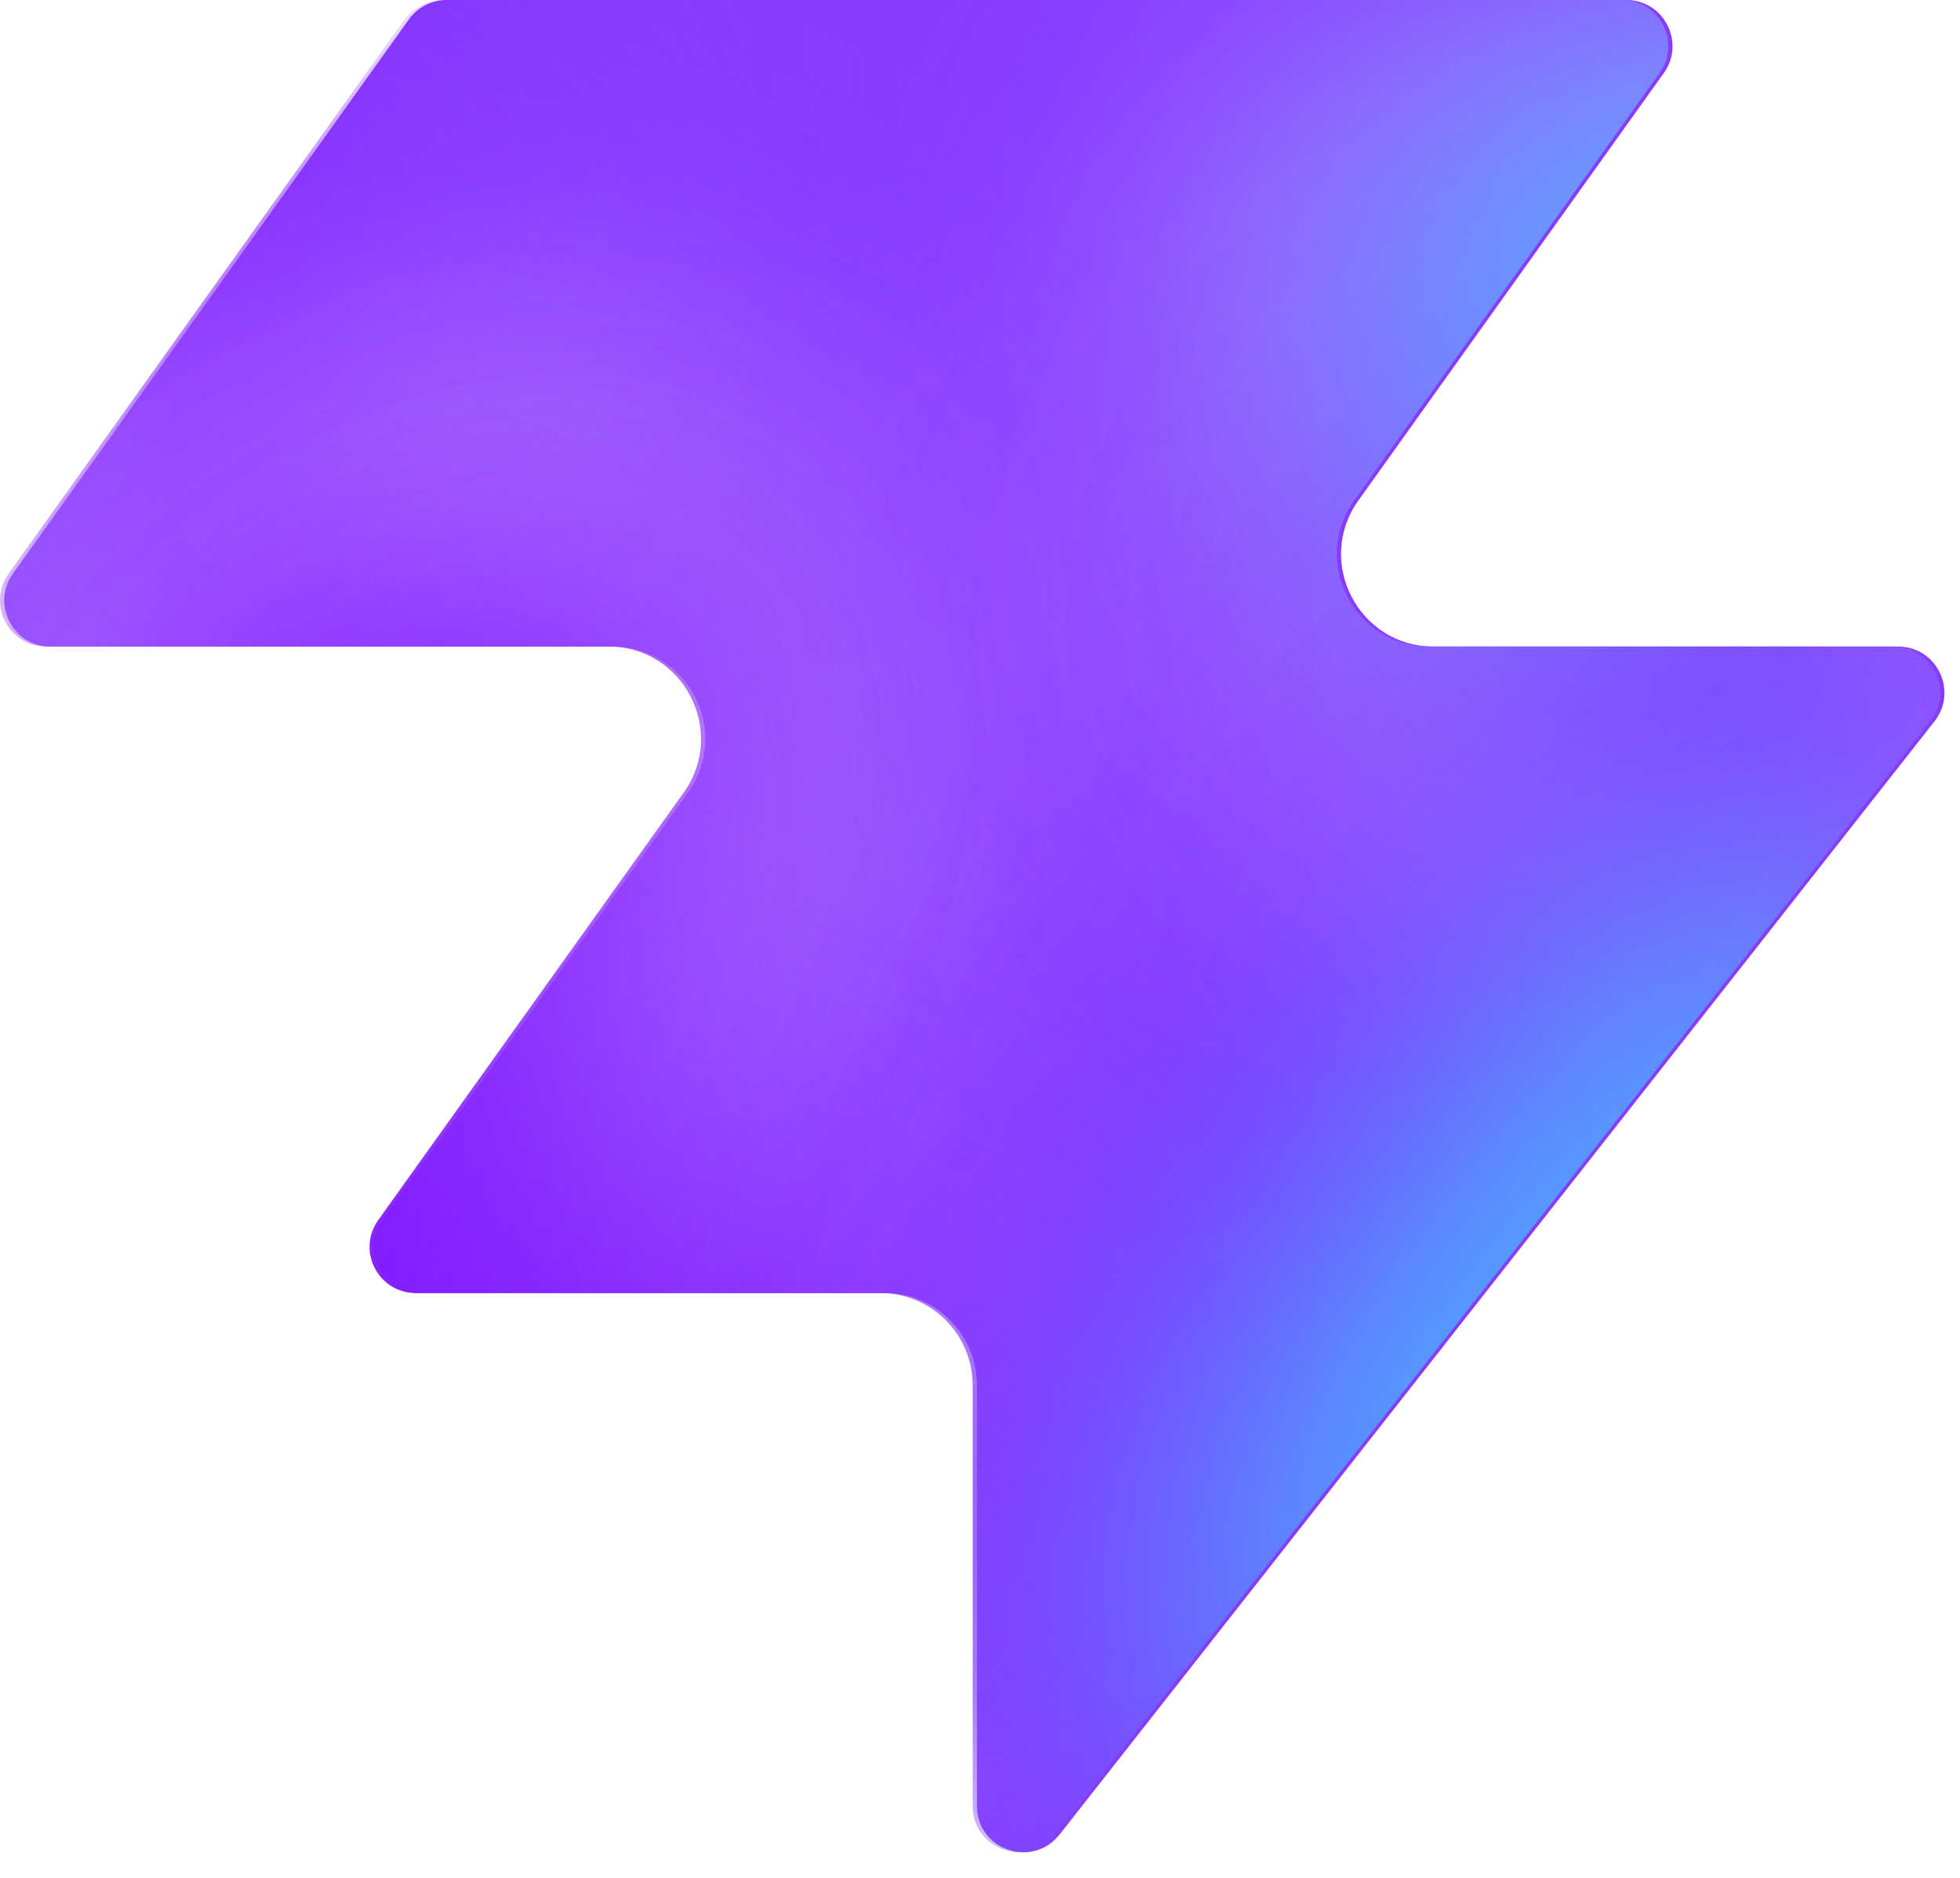
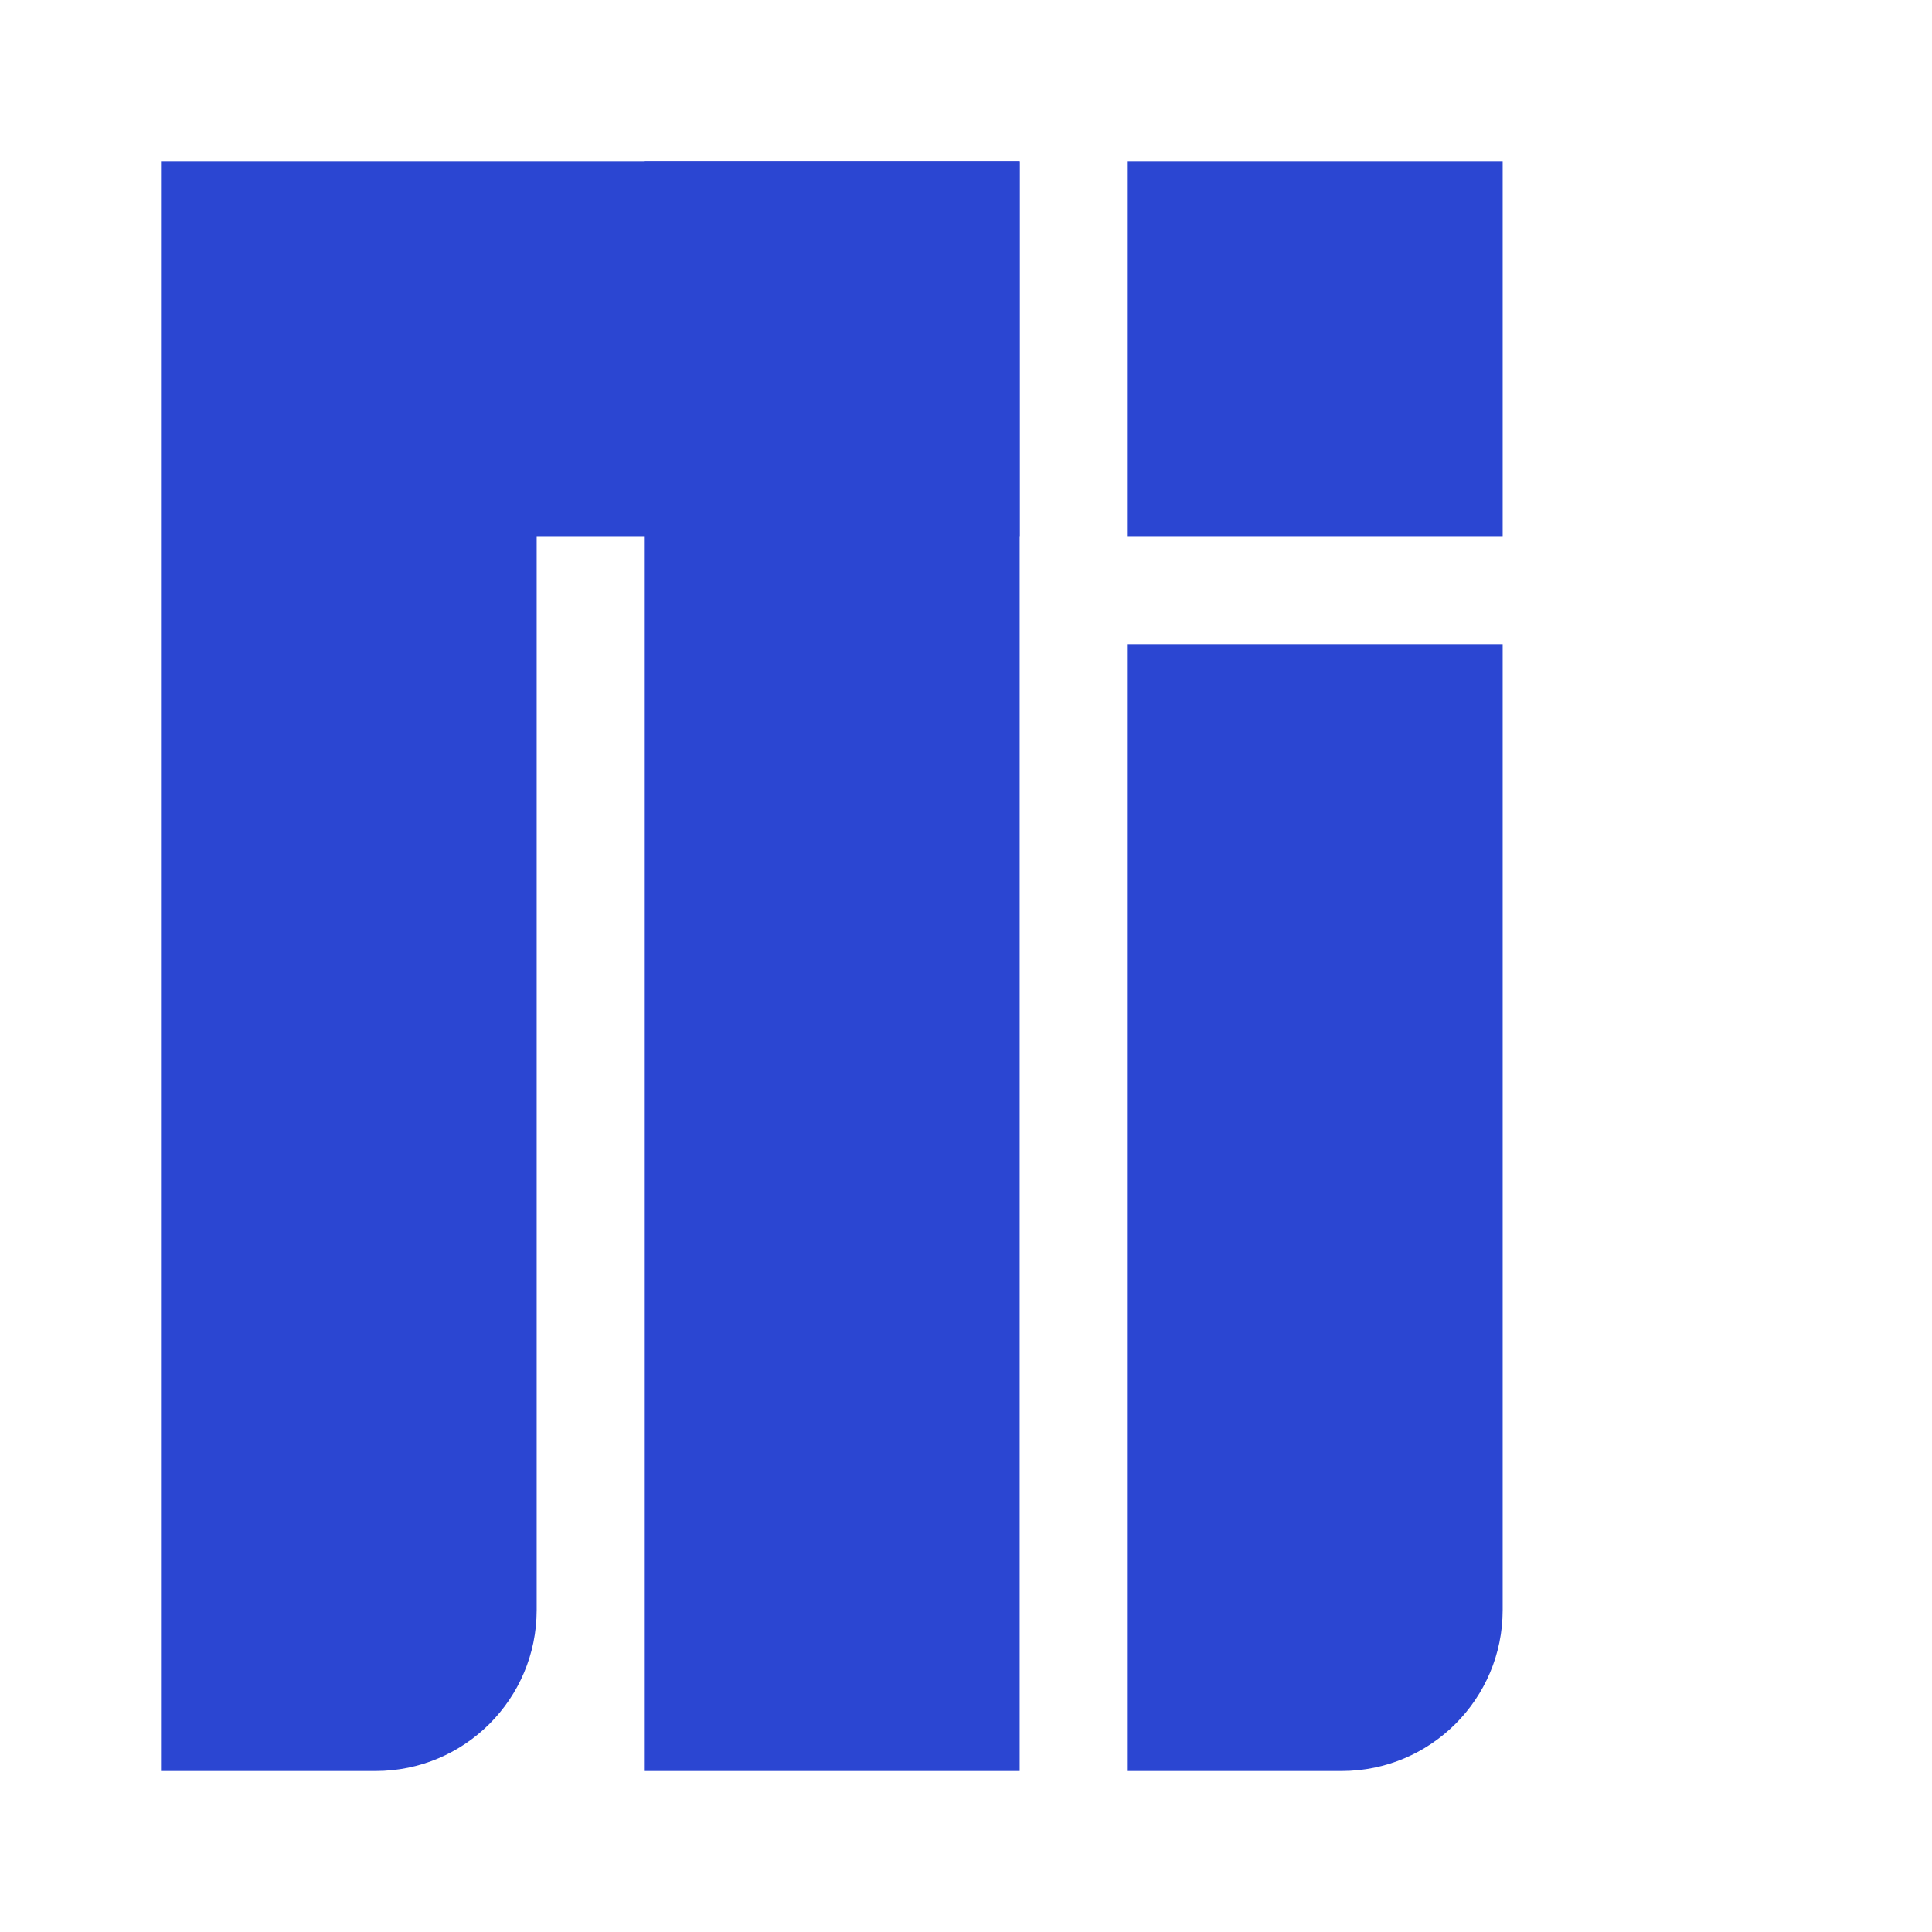
- <svg xmlns="http://www.w3.org/2000/svg" width="48" height="46" fill="none" viewBox="0 0 48 46">
-   <path fill="#863bff" d="M25.946 44.938c-.664.845-2.021.375-2.021-.698V33.937a2.26 2.26 0 0 0-2.262-2.262H10.287c-.92 0-1.456-1.04-.92-1.788l7.48-10.471c1.07-1.497 0-3.578-1.842-3.578H1.237c-.92 0-1.456-1.04-.92-1.788L10.013.474c.214-.297.556-.474.92-.474h28.894c.92 0 1.456 1.04.92 1.788l-7.48 10.471c-1.07 1.498 0 3.579 1.842 3.579h11.377c.943 0 1.473 1.088.89 1.83L25.947 44.94z" style="fill:#863bff;fill:color(display-p3 .525 .23 1);fill-opacity:1" />
-   <mask id="a" width="48" height="46" x="0" y="0" maskUnits="userSpaceOnUse" style="mask-type:alpha">
-     <path fill="#000" d="M25.842 44.938c-.664.844-2.021.375-2.021-.698V33.937a2.26 2.26 0 0 0-2.262-2.262H10.183c-.92 0-1.456-1.04-.92-1.788l7.48-10.471c1.07-1.498 0-3.579-1.842-3.579H1.133c-.92 0-1.456-1.04-.92-1.787L9.91.473c.214-.297.556-.474.92-.474h28.894c.92 0 1.456 1.04.92 1.788l-7.48 10.471c-1.07 1.498 0 3.578 1.842 3.578h11.377c.943 0 1.473 1.088.89 1.832L25.843 44.94z" style="fill:#000;fill-opacity:1" />
-   </mask>
-   <g mask="url(#a)">
-     <g filter="url(#b)">
-       <ellipse cx="5.508" cy="14.704" fill="#ede6ff" rx="5.508" ry="14.704" style="fill:#ede6ff;fill:color(display-p3 .927 .903 1);fill-opacity:1" transform="matrix(.00324 1 1 -.00324 -4.47 31.516)" />
-     </g>
-     <g filter="url(#c)">
-       <ellipse cx="10.399" cy="29.851" fill="#ede6ff" rx="10.399" ry="29.851" style="fill:#ede6ff;fill:color(display-p3 .927 .903 1);fill-opacity:1" transform="matrix(.00324 1 1 -.00324 -39.328 7.883)" />
-     </g>
-     <g filter="url(#d)">
-       <ellipse cx="5.508" cy="30.487" fill="#7e14ff" rx="5.508" ry="30.487" style="fill:#7e14ff;fill:color(display-p3 .492 .077 1);fill-opacity:1" transform="rotate(89.814 -25.913 -14.639)scale(1 -1)" />
-     </g>
-     <g filter="url(#e)">
-       <ellipse cx="5.508" cy="30.599" fill="#7e14ff" rx="5.508" ry="30.599" style="fill:#7e14ff;fill:color(display-p3 .492 .077 1);fill-opacity:1" transform="rotate(89.814 -32.644 -3.334)scale(1 -1)" />
-     </g>
-     <g filter="url(#f)">
-       <ellipse cx="5.508" cy="30.599" fill="#7e14ff" rx="5.508" ry="30.599" style="fill:#7e14ff;fill:color(display-p3 .492 .077 1);fill-opacity:1" transform="matrix(.00324 1 1 -.00324 -34.34 30.47)" />
-     </g>
-     <g filter="url(#g)">
-       <ellipse cx="14.072" cy="22.078" fill="#ede6ff" rx="14.072" ry="22.078" style="fill:#ede6ff;fill:color(display-p3 .927 .903 1);fill-opacity:1" transform="rotate(93.35 24.506 48.493)scale(-1 1)" />
-     </g>
-     <g filter="url(#h)">
-       <ellipse cx="3.47" cy="21.501" fill="#7e14ff" rx="3.47" ry="21.501" style="fill:#7e14ff;fill:color(display-p3 .492 .077 1);fill-opacity:1" transform="rotate(89.009 28.708 47.59)scale(-1 1)" />
-     </g>
-     <g filter="url(#i)">
-       <ellipse cx="3.47" cy="21.501" fill="#7e14ff" rx="3.47" ry="21.501" style="fill:#7e14ff;fill:color(display-p3 .492 .077 1);fill-opacity:1" transform="rotate(89.009 28.708 47.59)scale(-1 1)" />
-     </g>
-     <g filter="url(#j)">
-       <ellipse cx=".387" cy="8.972" fill="#7e14ff" rx="4.407" ry="29.108" style="fill:#7e14ff;fill:color(display-p3 .492 .077 1);fill-opacity:1" transform="rotate(39.51 .387 8.972)" />
-     </g>
-     <g filter="url(#k)">
-       <ellipse cx="47.523" cy="-6.092" fill="#7e14ff" rx="4.407" ry="29.108" style="fill:#7e14ff;fill:color(display-p3 .492 .077 1);fill-opacity:1" transform="rotate(37.892 47.523 -6.092)" />
-     </g>
-     <g filter="url(#l)">
-       <ellipse cx="41.412" cy="6.333" fill="#47bfff" rx="5.971" ry="9.665" style="fill:#47bfff;fill:color(display-p3 .28 .748 1);fill-opacity:1" transform="rotate(37.892 41.412 6.333)" />
-     </g>
-     <g filter="url(#m)">
-       <ellipse cx="-1.879" cy="38.332" fill="#7e14ff" rx="4.407" ry="29.108" style="fill:#7e14ff;fill:color(display-p3 .492 .077 1);fill-opacity:1" transform="rotate(37.892 -1.88 38.332)" />
-     </g>
-     <g filter="url(#n)">
-       <ellipse cx="-1.879" cy="38.332" fill="#7e14ff" rx="4.407" ry="29.108" style="fill:#7e14ff;fill:color(display-p3 .492 .077 1);fill-opacity:1" transform="rotate(37.892 -1.88 38.332)" />
-     </g>
-     <g filter="url(#o)">
-       <ellipse cx="35.651" cy="29.907" fill="#7e14ff" rx="4.407" ry="29.108" style="fill:#7e14ff;fill:color(display-p3 .492 .077 1);fill-opacity:1" transform="rotate(37.892 35.651 29.907)" />
-     </g>
-     <g filter="url(#p)">
-       <ellipse cx="38.418" cy="32.4" fill="#47bfff" rx="5.971" ry="15.297" style="fill:#47bfff;fill:color(display-p3 .28 .748 1);fill-opacity:1" transform="rotate(37.892 38.418 32.4)" />
-     </g>
-   </g>
-   <defs>
-     <filter id="b" width="60.045" height="41.654" x="-19.77" y="16.149" color-interpolation-filters="sRGB" filterUnits="userSpaceOnUse">
-       <feFlood flood-opacity="0" result="BackgroundImageFix" />
-       <feBlend in="SourceGraphic" in2="BackgroundImageFix" result="shape" />
-       <feGaussianBlur result="effect1_foregroundBlur_2002_17158" stdDeviation="7.659" />
-     </filter>
-     <filter id="c" width="90.34" height="51.437" x="-54.613" y="-7.533" color-interpolation-filters="sRGB" filterUnits="userSpaceOnUse">
-       <feFlood flood-opacity="0" result="BackgroundImageFix" />
-       <feBlend in="SourceGraphic" in2="BackgroundImageFix" result="shape" />
-       <feGaussianBlur result="effect1_foregroundBlur_2002_17158" stdDeviation="7.659" />
-     </filter>
-     <filter id="d" width="79.355" height="29.4" x="-49.64" y="2.03" color-interpolation-filters="sRGB" filterUnits="userSpaceOnUse">
-       <feFlood flood-opacity="0" result="BackgroundImageFix" />
-       <feBlend in="SourceGraphic" in2="BackgroundImageFix" result="shape" />
-       <feGaussianBlur result="effect1_foregroundBlur_2002_17158" stdDeviation="4.596" />
-     </filter>
-     <filter id="e" width="79.579" height="29.4" x="-45.045" y="20.029" color-interpolation-filters="sRGB" filterUnits="userSpaceOnUse">
-       <feFlood flood-opacity="0" result="BackgroundImageFix" />
-       <feBlend in="SourceGraphic" in2="BackgroundImageFix" result="shape" />
-       <feGaussianBlur result="effect1_foregroundBlur_2002_17158" stdDeviation="4.596" />
-     </filter>
-     <filter id="f" width="79.579" height="29.4" x="-43.513" y="21.178" color-interpolation-filters="sRGB" filterUnits="userSpaceOnUse">
-       <feFlood flood-opacity="0" result="BackgroundImageFix" />
-       <feBlend in="SourceGraphic" in2="BackgroundImageFix" result="shape" />
-       <feGaussianBlur result="effect1_foregroundBlur_2002_17158" stdDeviation="4.596" />
-     </filter>
-     <filter id="g" width="74.749" height="58.852" x="15.756" y="-17.901" color-interpolation-filters="sRGB" filterUnits="userSpaceOnUse">
-       <feFlood flood-opacity="0" result="BackgroundImageFix" />
-       <feBlend in="SourceGraphic" in2="BackgroundImageFix" result="shape" />
-       <feGaussianBlur result="effect1_foregroundBlur_2002_17158" stdDeviation="7.659" />
-     </filter>
-     <filter id="h" width="61.377" height="25.362" x="23.548" y="2.284" color-interpolation-filters="sRGB" filterUnits="userSpaceOnUse">
-       <feFlood flood-opacity="0" result="BackgroundImageFix" />
-       <feBlend in="SourceGraphic" in2="BackgroundImageFix" result="shape" />
-       <feGaussianBlur result="effect1_foregroundBlur_2002_17158" stdDeviation="4.596" />
-     </filter>
-     <filter id="i" width="61.377" height="25.362" x="23.548" y="2.284" color-interpolation-filters="sRGB" filterUnits="userSpaceOnUse">
-       <feFlood flood-opacity="0" result="BackgroundImageFix" />
-       <feBlend in="SourceGraphic" in2="BackgroundImageFix" result="shape" />
-       <feGaussianBlur result="effect1_foregroundBlur_2002_17158" stdDeviation="4.596" />
-     </filter>
-     <filter id="j" width="56.045" height="63.649" x="-27.636" y="-22.853" color-interpolation-filters="sRGB" filterUnits="userSpaceOnUse">
-       <feFlood flood-opacity="0" result="BackgroundImageFix" />
-       <feBlend in="SourceGraphic" in2="BackgroundImageFix" result="shape" />
-       <feGaussianBlur result="effect1_foregroundBlur_2002_17158" stdDeviation="4.596" />
-     </filter>
-     <filter id="k" width="54.814" height="64.646" x="20.116" y="-38.415" color-interpolation-filters="sRGB" filterUnits="userSpaceOnUse">
-       <feFlood flood-opacity="0" result="BackgroundImageFix" />
-       <feBlend in="SourceGraphic" in2="BackgroundImageFix" result="shape" />
-       <feGaussianBlur result="effect1_foregroundBlur_2002_17158" stdDeviation="4.596" />
-     </filter>
-     <filter id="l" width="33.541" height="35.313" x="24.641" y="-11.323" color-interpolation-filters="sRGB" filterUnits="userSpaceOnUse">
-       <feFlood flood-opacity="0" result="BackgroundImageFix" />
-       <feBlend in="SourceGraphic" in2="BackgroundImageFix" result="shape" />
-       <feGaussianBlur result="effect1_foregroundBlur_2002_17158" stdDeviation="4.596" />
-     </filter>
-     <filter id="m" width="54.814" height="64.646" x="-29.286" y="6.009" color-interpolation-filters="sRGB" filterUnits="userSpaceOnUse">
-       <feFlood flood-opacity="0" result="BackgroundImageFix" />
-       <feBlend in="SourceGraphic" in2="BackgroundImageFix" result="shape" />
-       <feGaussianBlur result="effect1_foregroundBlur_2002_17158" stdDeviation="4.596" />
-     </filter>
-     <filter id="n" width="54.814" height="64.646" x="-29.286" y="6.009" color-interpolation-filters="sRGB" filterUnits="userSpaceOnUse">
-       <feFlood flood-opacity="0" result="BackgroundImageFix" />
-       <feBlend in="SourceGraphic" in2="BackgroundImageFix" result="shape" />
-       <feGaussianBlur result="effect1_foregroundBlur_2002_17158" stdDeviation="4.596" />
-     </filter>
-     <filter id="o" width="54.814" height="64.646" x="8.244" y="-2.416" color-interpolation-filters="sRGB" filterUnits="userSpaceOnUse">
-       <feFlood flood-opacity="0" result="BackgroundImageFix" />
-       <feBlend in="SourceGraphic" in2="BackgroundImageFix" result="shape" />
-       <feGaussianBlur result="effect1_foregroundBlur_2002_17158" stdDeviation="4.596" />
-     </filter>
-     <filter id="p" width="39.409" height="43.623" x="18.713" y="10.588" color-interpolation-filters="sRGB" filterUnits="userSpaceOnUse">
-       <feFlood flood-opacity="0" result="BackgroundImageFix" />
-       <feBlend in="SourceGraphic" in2="BackgroundImageFix" result="shape" />
-       <feGaussianBlur result="effect1_foregroundBlur_2002_17158" stdDeviation="4.596" />
-     </filter>
-   </defs>
+ <svg xmlns="http://www.w3.org/2000/svg" viewBox="0 0 72 72" fill="none">
+   <path fill="#2B46D2" d="M6 6h32v14H20v40a6 6 0 0 1-6 6H6V6Z" />
+   <path fill="#2B46D2" d="M24 6h14v60H24V6Z" />
+   <path fill="#2B46D2" d="M42 6h14v14H42V6Z" />
+   <path fill="#2B46D2" d="M42 24h14v36a6 6 0 0 1-6 6H42V24Z" />
</svg>
